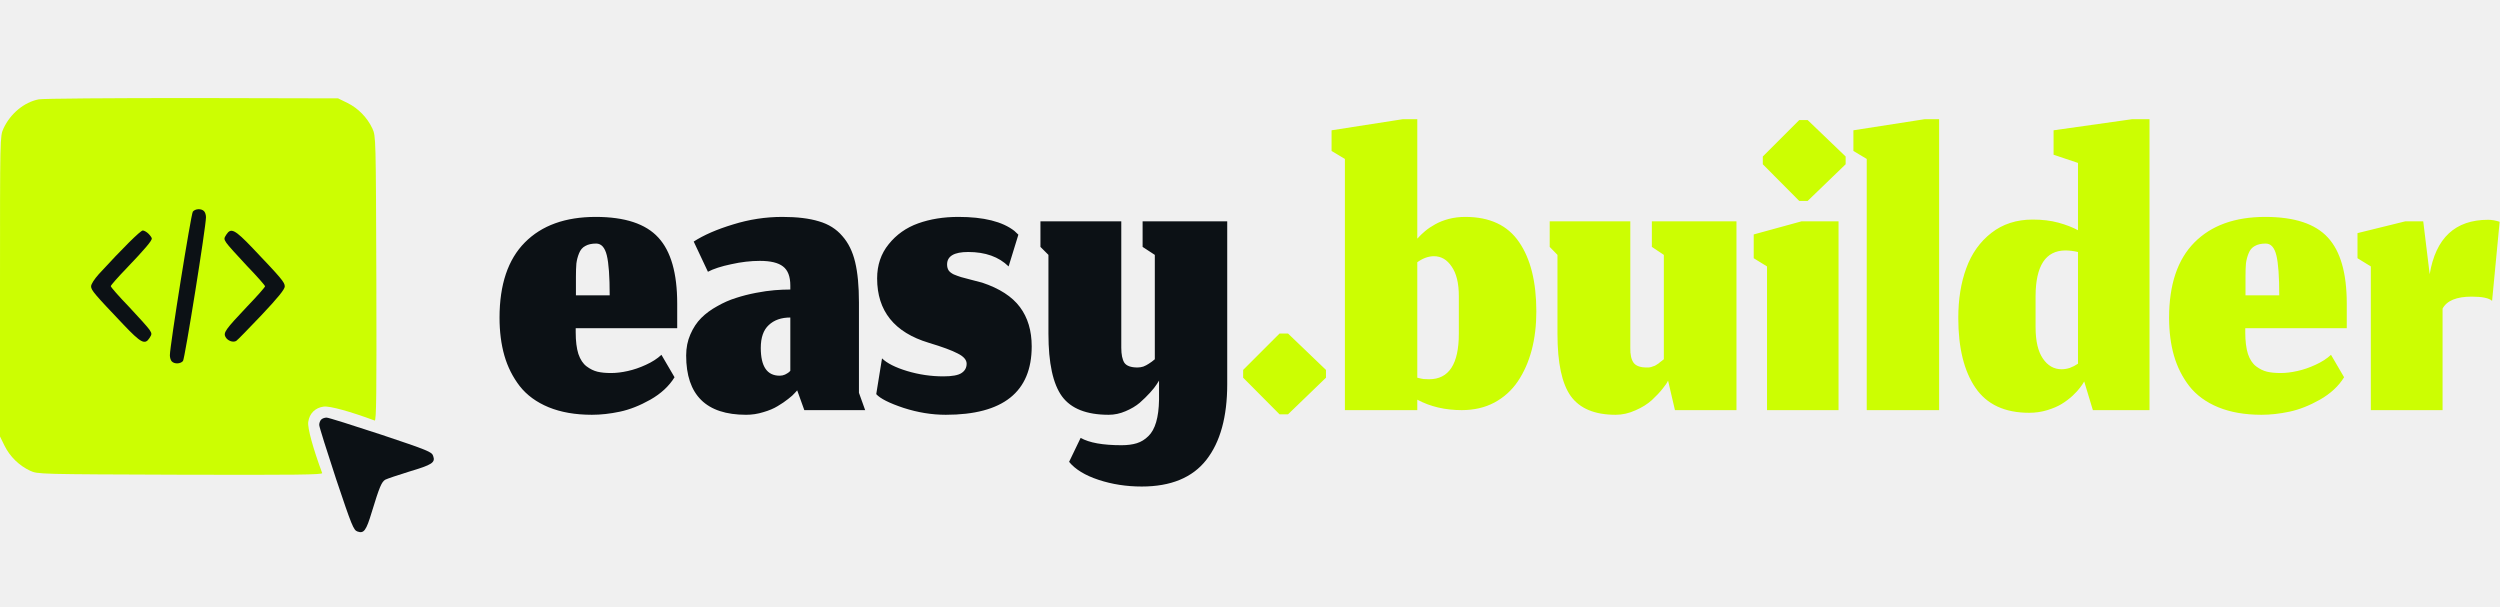
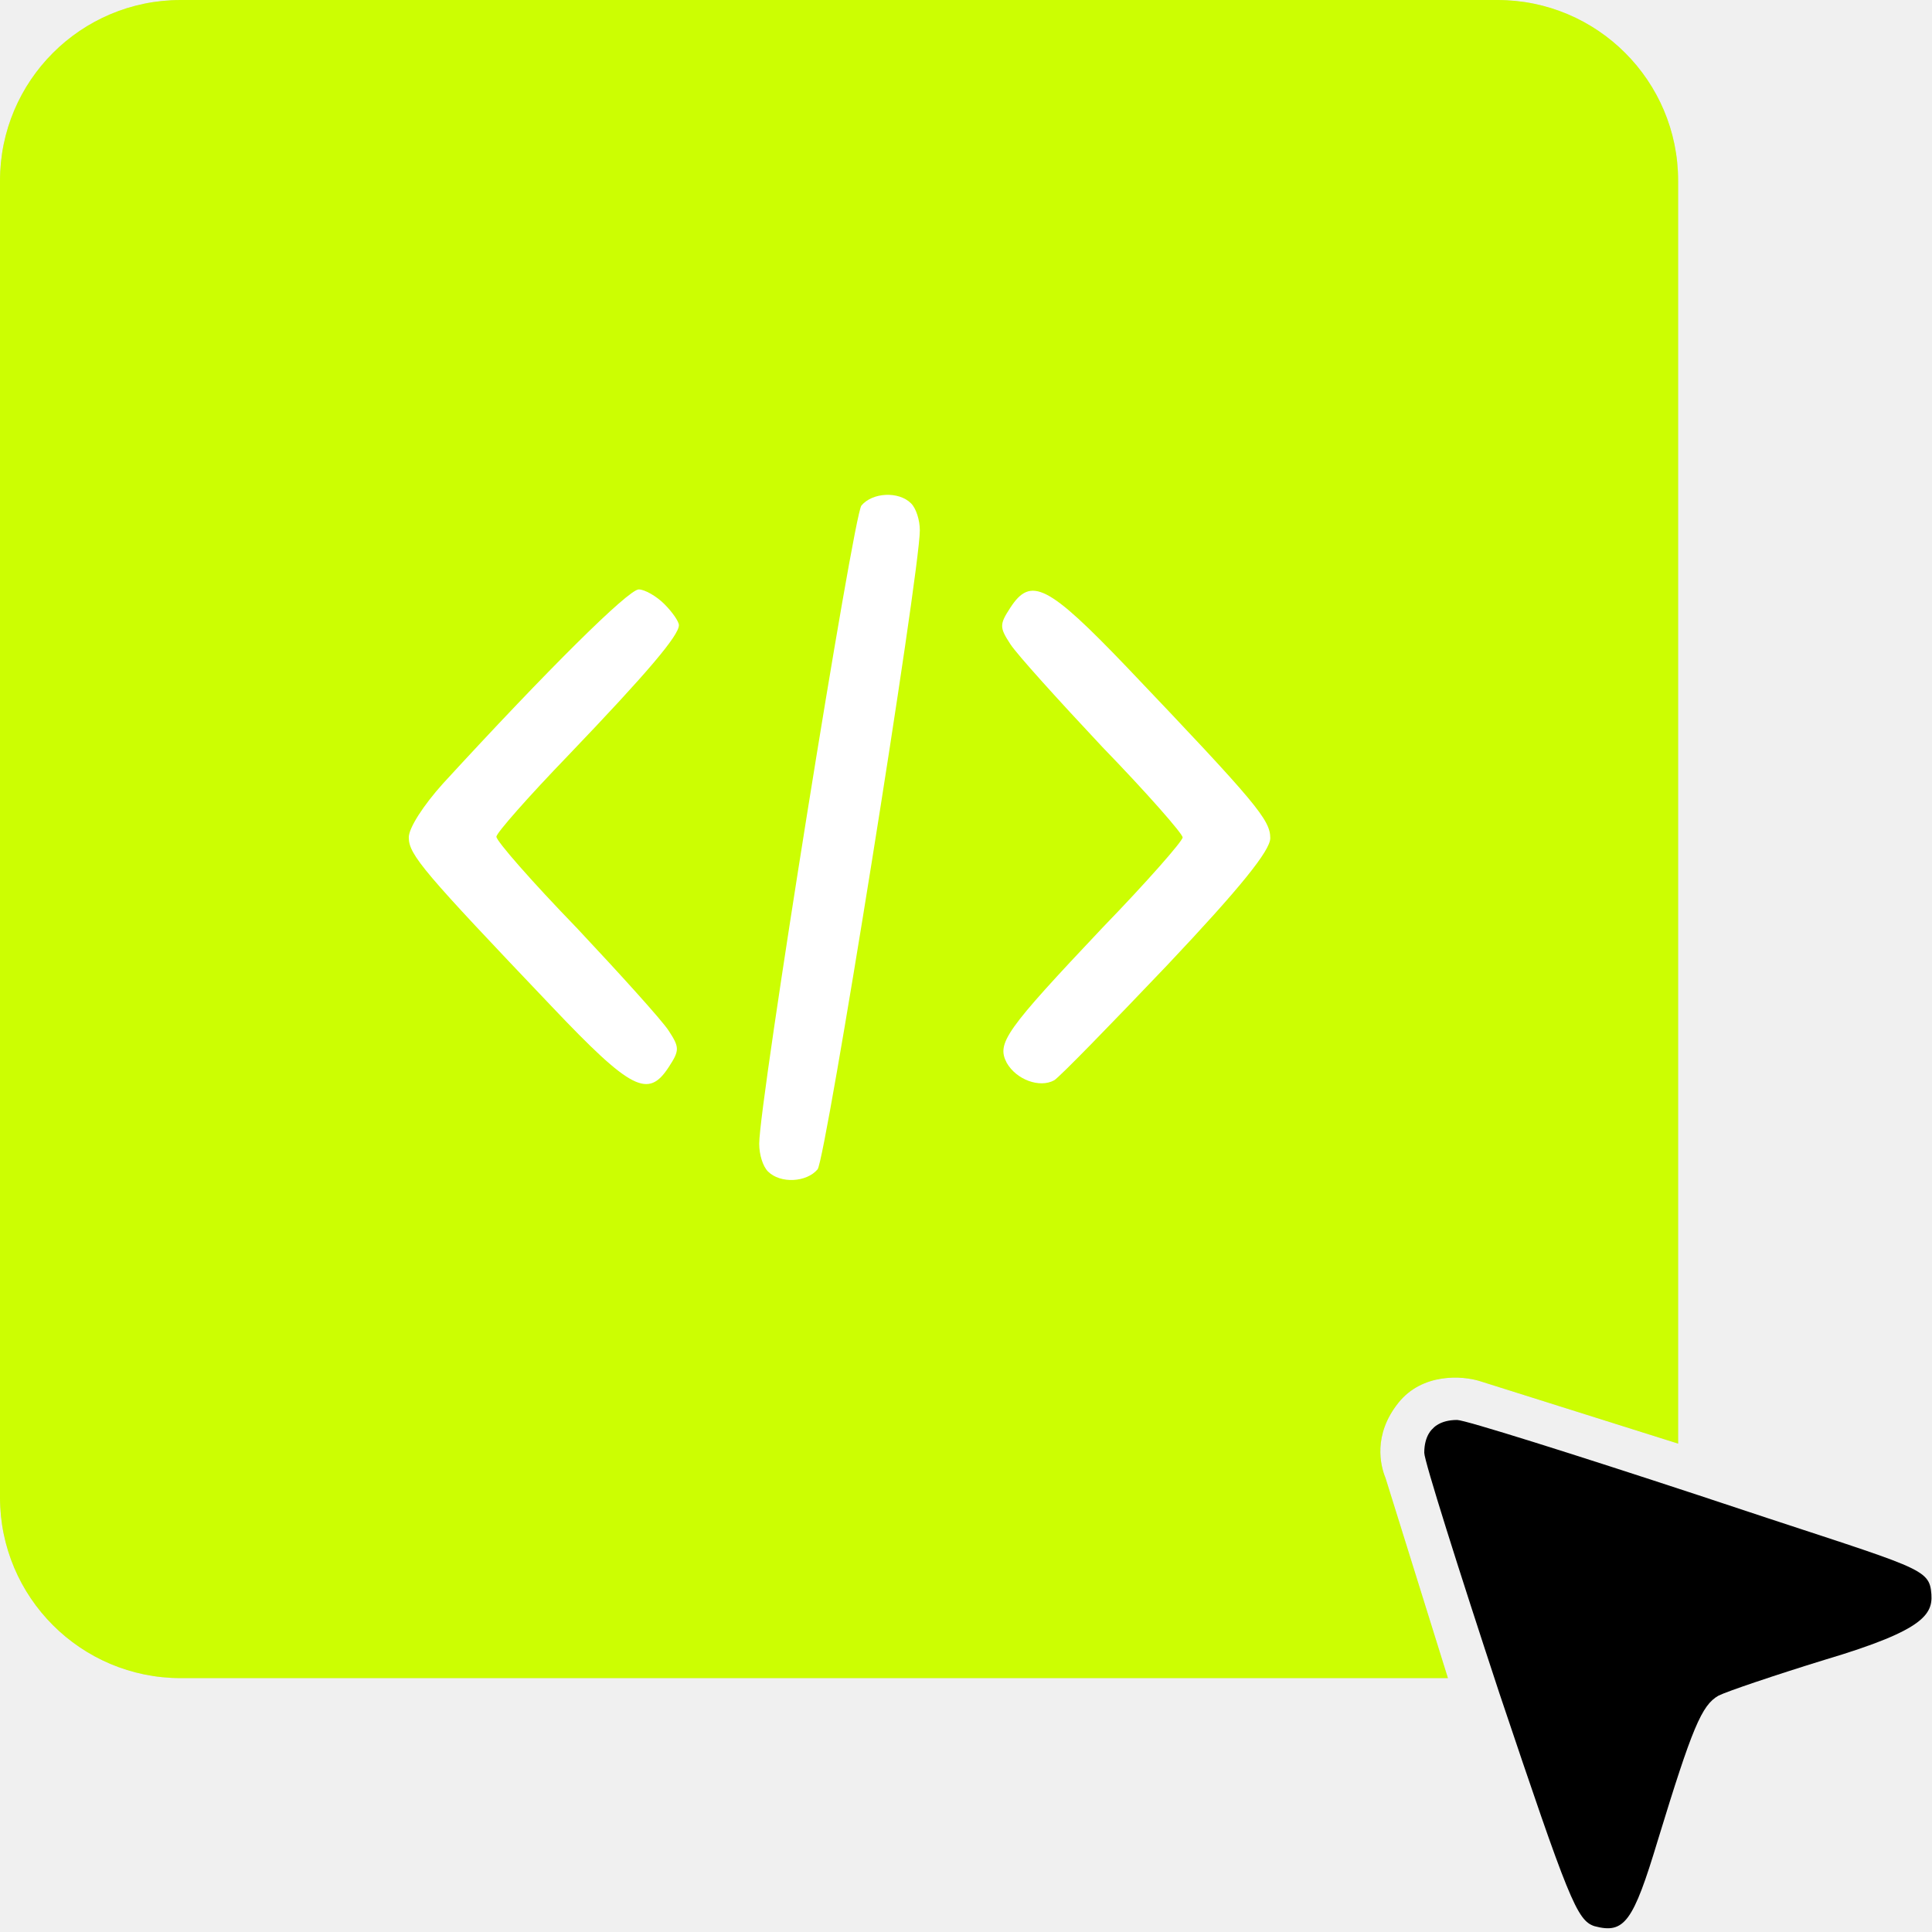
- <svg xmlns="http://www.w3.org/2000/svg" width="573" height="139" viewBox="0 0 573 139" fill="none">
-   <path d="M139.74 67.683C139.74 63.374 139.52 60.319 139.079 58.521C138.637 56.722 137.823 55.823 136.635 55.823C135.617 55.823 134.786 56.01 134.141 56.383C133.496 56.722 133.021 57.282 132.716 58.063C132.41 58.809 132.207 59.59 132.105 60.404C132.037 61.185 132.003 62.186 132.003 63.407V67.683H139.74ZM135.668 95.069C131.867 95.069 128.559 94.492 125.742 93.338C122.959 92.184 120.754 90.573 119.125 88.502C117.53 86.433 116.359 84.108 115.613 81.529C114.866 78.916 114.493 76.014 114.493 72.825C114.493 65.223 116.427 59.471 120.296 55.569C124.164 51.666 129.577 49.715 136.533 49.715C143.219 49.715 148.004 51.293 150.888 54.449C153.773 57.571 155.215 62.61 155.215 69.567V75.217H131.952V76.184C131.952 78.186 132.156 79.832 132.563 81.122C133.004 82.411 133.632 83.361 134.446 83.972C135.261 84.583 136.092 84.99 136.941 85.194C137.789 85.397 138.824 85.499 140.046 85.499C141.234 85.499 142.506 85.347 143.863 85.041C145.255 84.736 146.646 84.261 148.037 83.616C149.463 82.971 150.65 82.208 151.601 81.325L154.604 86.466C153.348 88.502 151.499 90.216 149.056 91.608C146.646 92.965 144.322 93.881 142.082 94.356C139.842 94.831 137.704 95.069 135.668 95.069ZM182.719 89.47L182.21 90.03C181.871 90.437 181.345 90.912 180.632 91.455C179.953 91.998 179.156 92.541 178.239 93.084C177.357 93.627 176.271 94.085 174.982 94.458C173.692 94.865 172.369 95.069 171.011 95.069C161.849 95.069 157.268 90.539 157.268 81.478C157.268 79.713 157.59 78.101 158.235 76.642C158.879 75.149 159.711 73.894 160.729 72.875C161.747 71.857 162.969 70.958 164.394 70.178C165.819 69.363 167.244 68.735 168.67 68.294C170.129 67.819 171.656 67.429 173.251 67.123C174.846 66.818 176.271 66.614 177.527 66.513C178.782 66.411 179.987 66.36 181.141 66.36V65.444C181.141 63.374 180.581 61.914 179.461 61.066C178.375 60.218 176.611 59.793 174.167 59.793C172.063 59.793 169.874 60.048 167.601 60.557C165.327 61.032 163.546 61.609 162.256 62.288L158.998 55.365C161.306 53.872 164.309 52.565 168.008 51.445C171.707 50.292 175.474 49.715 179.308 49.715C182.702 49.715 185.502 50.054 187.707 50.733C189.913 51.377 191.695 52.497 193.052 54.092C194.443 55.653 195.428 57.656 196.004 60.099C196.581 62.508 196.87 65.579 196.87 69.312V90.03L198.295 94H184.348L182.719 89.47ZM178.698 86.11C179.139 86.11 179.546 86.025 179.919 85.856C180.326 85.652 180.632 85.465 180.835 85.296C181.039 85.092 181.141 84.99 181.141 84.99V72.774C179.071 72.774 177.425 73.35 176.203 74.504C174.982 75.624 174.371 77.372 174.371 79.747C174.371 83.989 175.813 86.11 178.698 86.11ZM216.767 95.069C213.577 95.069 210.353 94.543 207.096 93.491C203.838 92.405 201.751 91.353 200.835 90.335L202.158 82.14C203.312 83.26 205.229 84.227 207.91 85.041C210.625 85.856 213.391 86.263 216.207 86.263C218.243 86.263 219.635 86.008 220.381 85.499C221.162 84.99 221.552 84.278 221.552 83.361C221.552 82.479 220.873 81.698 219.516 81.02C218.159 80.307 215.953 79.493 212.899 78.576C204.992 76.201 201.038 71.281 201.038 63.815C201.038 60.761 201.921 58.148 203.685 55.976C205.45 53.77 207.707 52.175 210.455 51.191C213.204 50.207 216.275 49.715 219.669 49.715C225.472 49.715 229.747 50.784 232.496 52.922C233.107 53.498 233.412 53.787 233.412 53.787L231.173 61.066C228.933 58.86 225.845 57.757 221.908 57.757C218.685 57.757 217.073 58.708 217.073 60.608C217.073 61.151 217.191 61.609 217.429 61.982C217.666 62.322 218.057 62.627 218.6 62.898C219.177 63.136 219.736 63.34 220.279 63.509C220.822 63.645 221.586 63.849 222.57 64.12C223.554 64.358 224.403 64.578 225.115 64.782C229.086 66.105 231.97 67.972 233.769 70.381C235.567 72.791 236.466 75.794 236.466 79.391C236.466 89.843 229.9 95.069 216.767 95.069ZM261.681 111.511C258.186 111.511 254.894 111.001 251.806 109.983C248.718 108.965 246.461 107.591 245.036 105.86L247.683 100.363C249.651 101.483 252.773 102.043 257.049 102.043C258.406 102.043 259.577 101.89 260.561 101.584C261.545 101.279 262.428 100.736 263.208 99.956C263.989 99.209 264.583 98.14 264.99 96.749C265.397 95.357 265.618 93.644 265.652 91.608V87.23L265.143 88.044C264.803 88.587 264.277 89.249 263.565 90.03C262.886 90.776 262.105 91.54 261.223 92.32C260.341 93.067 259.255 93.712 257.965 94.254C256.71 94.797 255.42 95.069 254.097 95.069C249.04 95.069 245.477 93.661 243.407 90.844C241.337 87.993 240.302 83.209 240.302 76.49V58.419L238.47 56.587V50.733H256.998V79.696C256.998 81.257 257.236 82.411 257.711 83.158C258.22 83.87 259.221 84.227 260.714 84.227C261.155 84.227 261.596 84.159 262.037 84.023C262.479 83.853 262.903 83.633 263.31 83.361C263.751 83.09 264.209 82.751 264.684 82.343V58.419L261.885 56.587V50.733H281.279V88.044C281.279 95.544 279.684 101.33 276.494 105.402C273.304 109.474 268.366 111.511 261.681 111.511Z" fill="#0C1115" />
-   <path d="M293.277 94.967L284.929 86.568V84.787L293.277 76.439H295.211L303.916 84.787V86.568L295.211 94.967H293.277ZM335.025 94C331.224 94 327.831 93.203 324.845 91.608V94H308.25V36.429L305.196 34.597V29.863L321.536 27.318H324.845V54.703C325.388 54.092 325.981 53.515 326.626 52.972C327.271 52.429 328.051 51.904 328.968 51.395C329.884 50.886 330.919 50.478 332.073 50.173C333.26 49.867 334.516 49.715 335.84 49.715C341.439 49.715 345.545 51.632 348.158 55.467C350.805 59.301 352.128 64.612 352.128 71.399C352.128 74.589 351.772 77.541 351.059 80.256C350.347 82.937 349.295 85.313 347.903 87.383C346.512 89.453 344.714 91.082 342.508 92.269C340.336 93.423 337.842 94 335.025 94ZM327.542 86.924C332.09 86.924 334.363 83.446 334.363 76.49V67.836C334.363 64.918 333.82 62.678 332.734 61.117C331.682 59.522 330.325 58.724 328.662 58.724C327.407 58.724 326.134 59.183 324.845 60.099V86.568C325.354 86.704 325.829 86.806 326.27 86.874C326.711 86.908 327.135 86.924 327.542 86.924ZM382.321 87.23C382.118 87.705 381.693 88.333 381.049 89.113C380.438 89.894 379.623 90.759 378.605 91.709C377.587 92.626 376.332 93.406 374.839 94.051C373.345 94.73 371.835 95.069 370.308 95.069C365.523 95.069 362.096 93.644 360.026 90.793C357.99 87.943 356.972 83.192 356.972 76.54V58.419L355.19 56.587V50.733H373.668V79.747C373.634 81.274 373.888 82.411 374.431 83.158C374.974 83.87 375.958 84.227 377.384 84.227C377.587 84.227 377.774 84.227 377.944 84.227C378.113 84.193 378.283 84.159 378.453 84.125C378.622 84.057 378.758 84.006 378.86 83.972C378.996 83.938 379.148 83.887 379.318 83.82C379.488 83.718 379.623 83.633 379.725 83.565C379.827 83.497 379.963 83.412 380.132 83.31C380.302 83.175 380.421 83.073 380.489 83.005C380.591 82.937 380.726 82.835 380.896 82.7C381.1 82.53 381.252 82.411 381.354 82.343V58.419L378.605 56.587V50.733H397.999V94H383.899L382.321 87.23ZM405.002 94V61.066L401.948 59.183V53.736L412.892 50.733H421.393V94H405.002ZM412.383 46.05L404.035 37.651V35.869L412.383 27.521H414.317L423.021 35.869V37.651L414.317 46.05H412.383ZM427.855 94V36.429L424.801 34.597V29.863L441.141 27.318H444.449V94H427.855ZM479.686 94L477.701 87.434C477.43 87.909 477.107 88.384 476.734 88.859C476.395 89.334 475.835 89.945 475.054 90.691C474.274 91.404 473.442 92.032 472.56 92.575C471.678 93.118 470.575 93.593 469.251 94C467.928 94.407 466.537 94.611 465.077 94.611C459.478 94.611 455.372 92.694 452.759 88.859C450.146 85.024 448.839 79.696 448.839 72.875C448.839 68.6 449.45 64.799 450.672 61.473C451.894 58.114 453.811 55.416 456.424 53.38C459.037 51.344 462.193 50.325 465.892 50.325C468.098 50.325 470.066 50.563 471.797 51.038C473.527 51.513 475.02 52.09 476.276 52.769V37.345L470.677 35.462V29.863L488.696 27.318H492.667V94H479.686ZM472.509 84.634C473.12 84.634 473.748 84.532 474.393 84.329C475.037 84.091 475.665 83.769 476.276 83.361V57.757C475.224 57.52 474.257 57.401 473.374 57.401C468.861 57.435 466.587 60.913 466.554 67.836V74.962C466.554 78.152 467.113 80.562 468.233 82.191C469.353 83.82 470.778 84.634 472.509 84.634ZM522.405 67.683C522.405 63.374 522.184 60.319 521.743 58.521C521.302 56.722 520.488 55.823 519.3 55.823C518.282 55.823 517.45 56.01 516.806 56.383C516.161 56.722 515.686 57.282 515.38 58.063C515.075 58.809 514.871 59.59 514.769 60.404C514.702 61.185 514.668 62.186 514.668 63.407V67.683H522.405ZM518.333 95.069C514.532 95.069 511.223 94.492 508.407 93.338C505.624 92.184 503.418 90.573 501.789 88.502C500.194 86.433 499.024 84.108 498.277 81.529C497.53 78.916 497.157 76.014 497.157 72.825C497.157 65.223 499.091 59.471 502.96 55.569C506.829 51.666 512.241 49.715 519.198 49.715C525.883 49.715 530.668 51.293 533.553 54.449C536.437 57.571 537.879 62.61 537.879 69.567V75.217H514.617V76.184C514.617 78.186 514.82 79.832 515.228 81.122C515.669 82.411 516.297 83.361 517.111 83.972C517.925 84.583 518.757 84.99 519.605 85.194C520.454 85.397 521.489 85.499 522.71 85.499C523.898 85.499 525.171 85.347 526.528 85.041C527.919 84.736 529.311 84.261 530.702 83.616C532.127 82.971 533.315 82.208 534.265 81.325L537.268 86.466C536.013 88.502 534.163 90.216 531.72 91.608C529.311 92.965 526.986 93.881 524.746 94.356C522.507 94.831 520.369 95.069 518.333 95.069ZM559.835 94H543.393V61.066L540.339 59.183V53.431L551.283 50.733H555.406L556.883 62.848C558.274 54.533 562.736 50.376 570.27 50.376C571.118 50.376 572.001 50.529 572.917 50.835L571.186 68.956C570.474 68.311 568.913 67.989 566.503 67.989C563.042 67.989 560.819 68.905 559.835 70.737V94Z" fill="#CCFE02" />
-   <rect x="17.304" y="38.27" width="51.913" height="48.904" fill="#0C1115" />
-   <path d="M8.878 22.772C5.53 23.412 2.37 26.045 0.79 29.468C0 31.198 0 31.424 0 65.619V100.04L1.053 102.184C2.257 104.629 4.401 106.736 6.922 107.902C8.652 108.692 8.84 108.692 41.342 108.805C67.788 108.88 73.957 108.805 73.844 108.429C71.738 102.748 70.459 98.084 70.647 96.729C70.91 94.773 72.227 93.457 74.183 93.193C75.537 93.005 80.202 94.284 85.882 96.391C86.258 96.504 86.334 90.334 86.258 63.889C86.146 31.387 86.146 31.198 85.356 29.468C84.189 26.948 82.083 24.803 79.638 23.6L77.493 22.546L44.013 22.471C25.58 22.471 9.781 22.584 8.878 22.772ZM46.759 48.39C47.023 48.653 47.211 49.255 47.211 49.782C47.211 51.964 42.358 82.246 41.944 82.735C41.38 83.413 40.026 83.488 39.386 82.848C39.123 82.585 38.935 81.983 38.935 81.419C38.935 79.275 43.788 48.992 44.201 48.503C44.766 47.826 46.12 47.751 46.759 48.39ZM34.044 53.581C34.458 53.995 34.797 54.484 34.797 54.672C34.797 55.199 33.217 57.08 29.079 61.406C27.047 63.513 25.392 65.393 25.392 65.582C25.392 65.807 27.236 67.914 29.53 70.284C31.787 72.691 33.932 75.061 34.27 75.588C34.834 76.453 34.834 76.604 34.27 77.469C33.217 79.087 32.352 78.673 28.251 74.347C21.668 67.425 20.878 66.522 20.878 65.619C20.878 65.13 21.631 63.964 22.646 62.835C28.063 56.929 32.201 52.829 32.728 52.829C33.029 52.829 33.631 53.167 34.044 53.581ZM57.894 56.854C64.59 63.889 65.268 64.716 65.268 65.657C65.268 66.296 63.725 68.215 59.963 72.202C57.029 75.287 54.396 77.996 54.133 78.146C53.38 78.56 52.176 78.108 51.687 77.243C51.161 76.228 51.612 75.588 56.615 70.284C58.91 67.914 60.753 65.807 60.753 65.619C60.753 65.431 58.91 63.324 56.615 60.955C54.358 58.547 52.214 56.177 51.876 55.65C51.311 54.785 51.311 54.635 51.876 53.769C52.929 52.152 53.794 52.566 57.894 56.854Z" fill="#CCFE02" />
-   <path d="M73.619 96.165C73.355 96.429 73.167 96.955 73.167 97.407C73.167 97.82 74.935 103.426 77.042 109.821C80.616 120.467 81.03 121.52 81.932 121.821C83.4 122.347 83.926 121.633 85.205 117.382C86.973 111.589 87.462 110.423 88.328 109.933C88.779 109.708 91.224 108.88 93.782 108.09C99.086 106.51 99.839 106.021 99.274 104.479C98.973 103.576 98.071 103.2 87.274 99.588C80.879 97.482 75.274 95.714 74.86 95.714C74.409 95.714 73.882 95.902 73.619 96.165Z" fill="#0C1115" />
+ <svg xmlns="http://www.w3.org/2000/svg" width="449" height="449" viewBox="0 0 449 449" fill="none">
+   <path d="M0 42C0 18.804 18.804 0 42 0H348C371.196 0 390 18.804 390 42V335.5L344 321C339.833 319.667 330.548 319.065 325 326C319 333.5 320.833 340.667 322 343.5L336.5 390H42C18.804 390 0 371.196 0 348V42Z" fill="#D9D9D9" />
+   <path d="M0 42C0 18.804 18.804 0 42 0H348C371.196 0 390 18.804 390 42V335.5L344 321C339.833 319.667 330.548 319.065 325 326C319 333.5 320.833 340.667 322 343.5L336.5 390H42C18.804 390 0 371.196 0 348V42Z" fill="#CCFE02" />
+   <path d="M261.956 155.122C292.157 186.819 295.211 190.548 295.211 194.786C295.211 197.668 288.255 206.313 271.287 224.281C258.053 238.18 246.176 250.385 244.988 251.064C241.594 252.928 236.166 250.894 233.96 246.995C231.585 242.419 233.62 239.537 256.187 215.636C266.537 204.957 274.851 195.464 274.851 194.617C274.851 193.769 266.537 184.277 256.187 173.598C246.006 162.75 236.336 152.07 234.809 149.698C232.264 145.799 232.264 145.12 234.809 141.222C239.559 133.933 243.461 135.797 261.956 155.122Z" fill="white" />
+   <path d="M211.734 116.982C212.92 118.168 213.769 120.881 213.769 123.254C213.769 133.085 191.882 269.54 190.015 271.744C187.47 274.795 181.363 275.133 178.478 272.253C177.291 271.066 176.442 268.353 176.442 265.81C176.442 256.148 198.329 119.694 200.196 117.49C202.741 114.439 208.848 114.1 211.734 116.982Z" fill="white" />
+   <path d="M154.384 140.374C156.251 142.238 157.778 144.442 157.778 145.29C157.778 147.662 150.652 156.139 131.988 175.632C122.826 185.124 115.36 193.6 115.36 194.447C115.36 195.464 123.674 204.957 134.024 215.636C144.204 226.484 153.876 237.163 155.402 239.537C157.948 243.436 157.948 244.113 155.402 248.012C150.652 255.301 146.749 253.436 128.255 233.943C98.563 202.754 95 198.685 95 194.617C95 192.413 98.393 187.159 102.974 182.073C127.407 155.46 146.071 136.984 148.446 136.984C149.803 136.984 152.518 138.51 154.384 140.374Z" fill="white" />
+   <path d="M333 332C333 332 331 333.5 331 337.628C331 339.492 338.976 364.749 348.476 393.565C364.596 441.536 366.461 446.282 370.533 447.639C377.5 449.5 379.526 446.791 385.294 427.637C393.27 401.533 395.475 396.277 399.377 394.073C401.414 393.056 412.442 389.327 423.979 385.768C447.903 378.649 449.503 374.991 448.751 369.495C448 364 443.323 363.731 394.627 347.458C365.783 337.966 340.502 330 338.636 330C334.5 330 333 332 333 332Z" fill="black" />
</svg>
